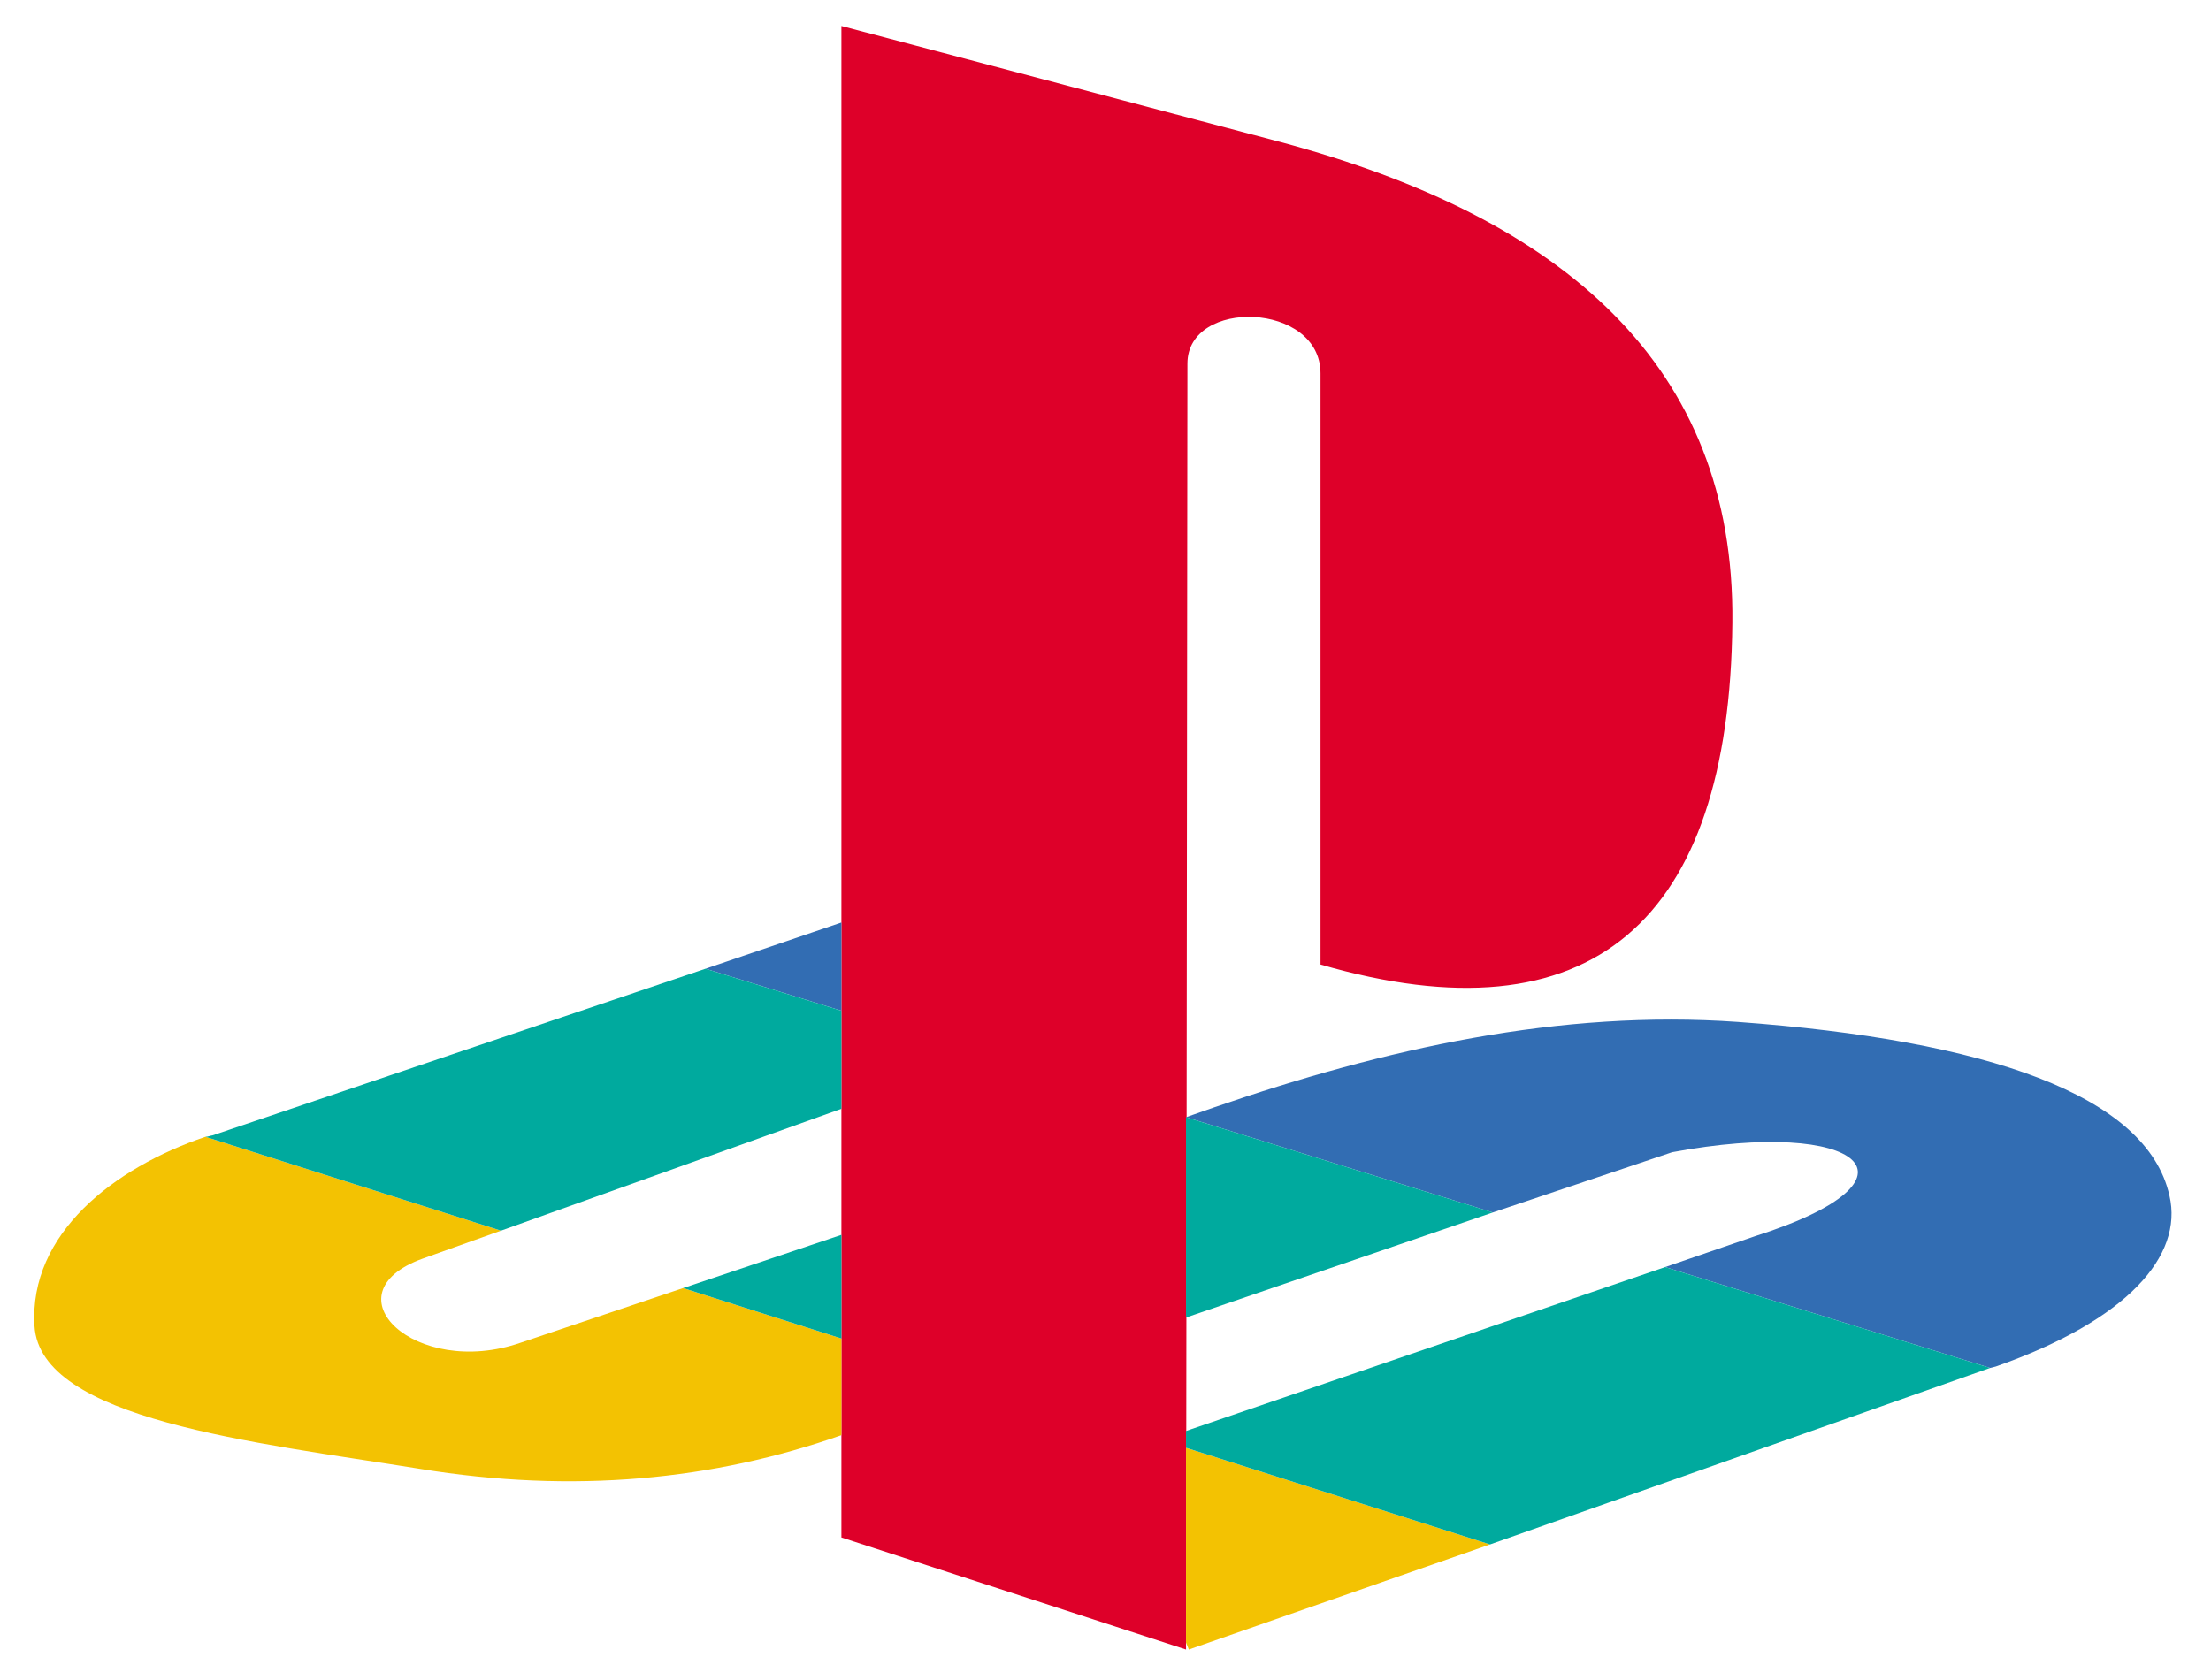
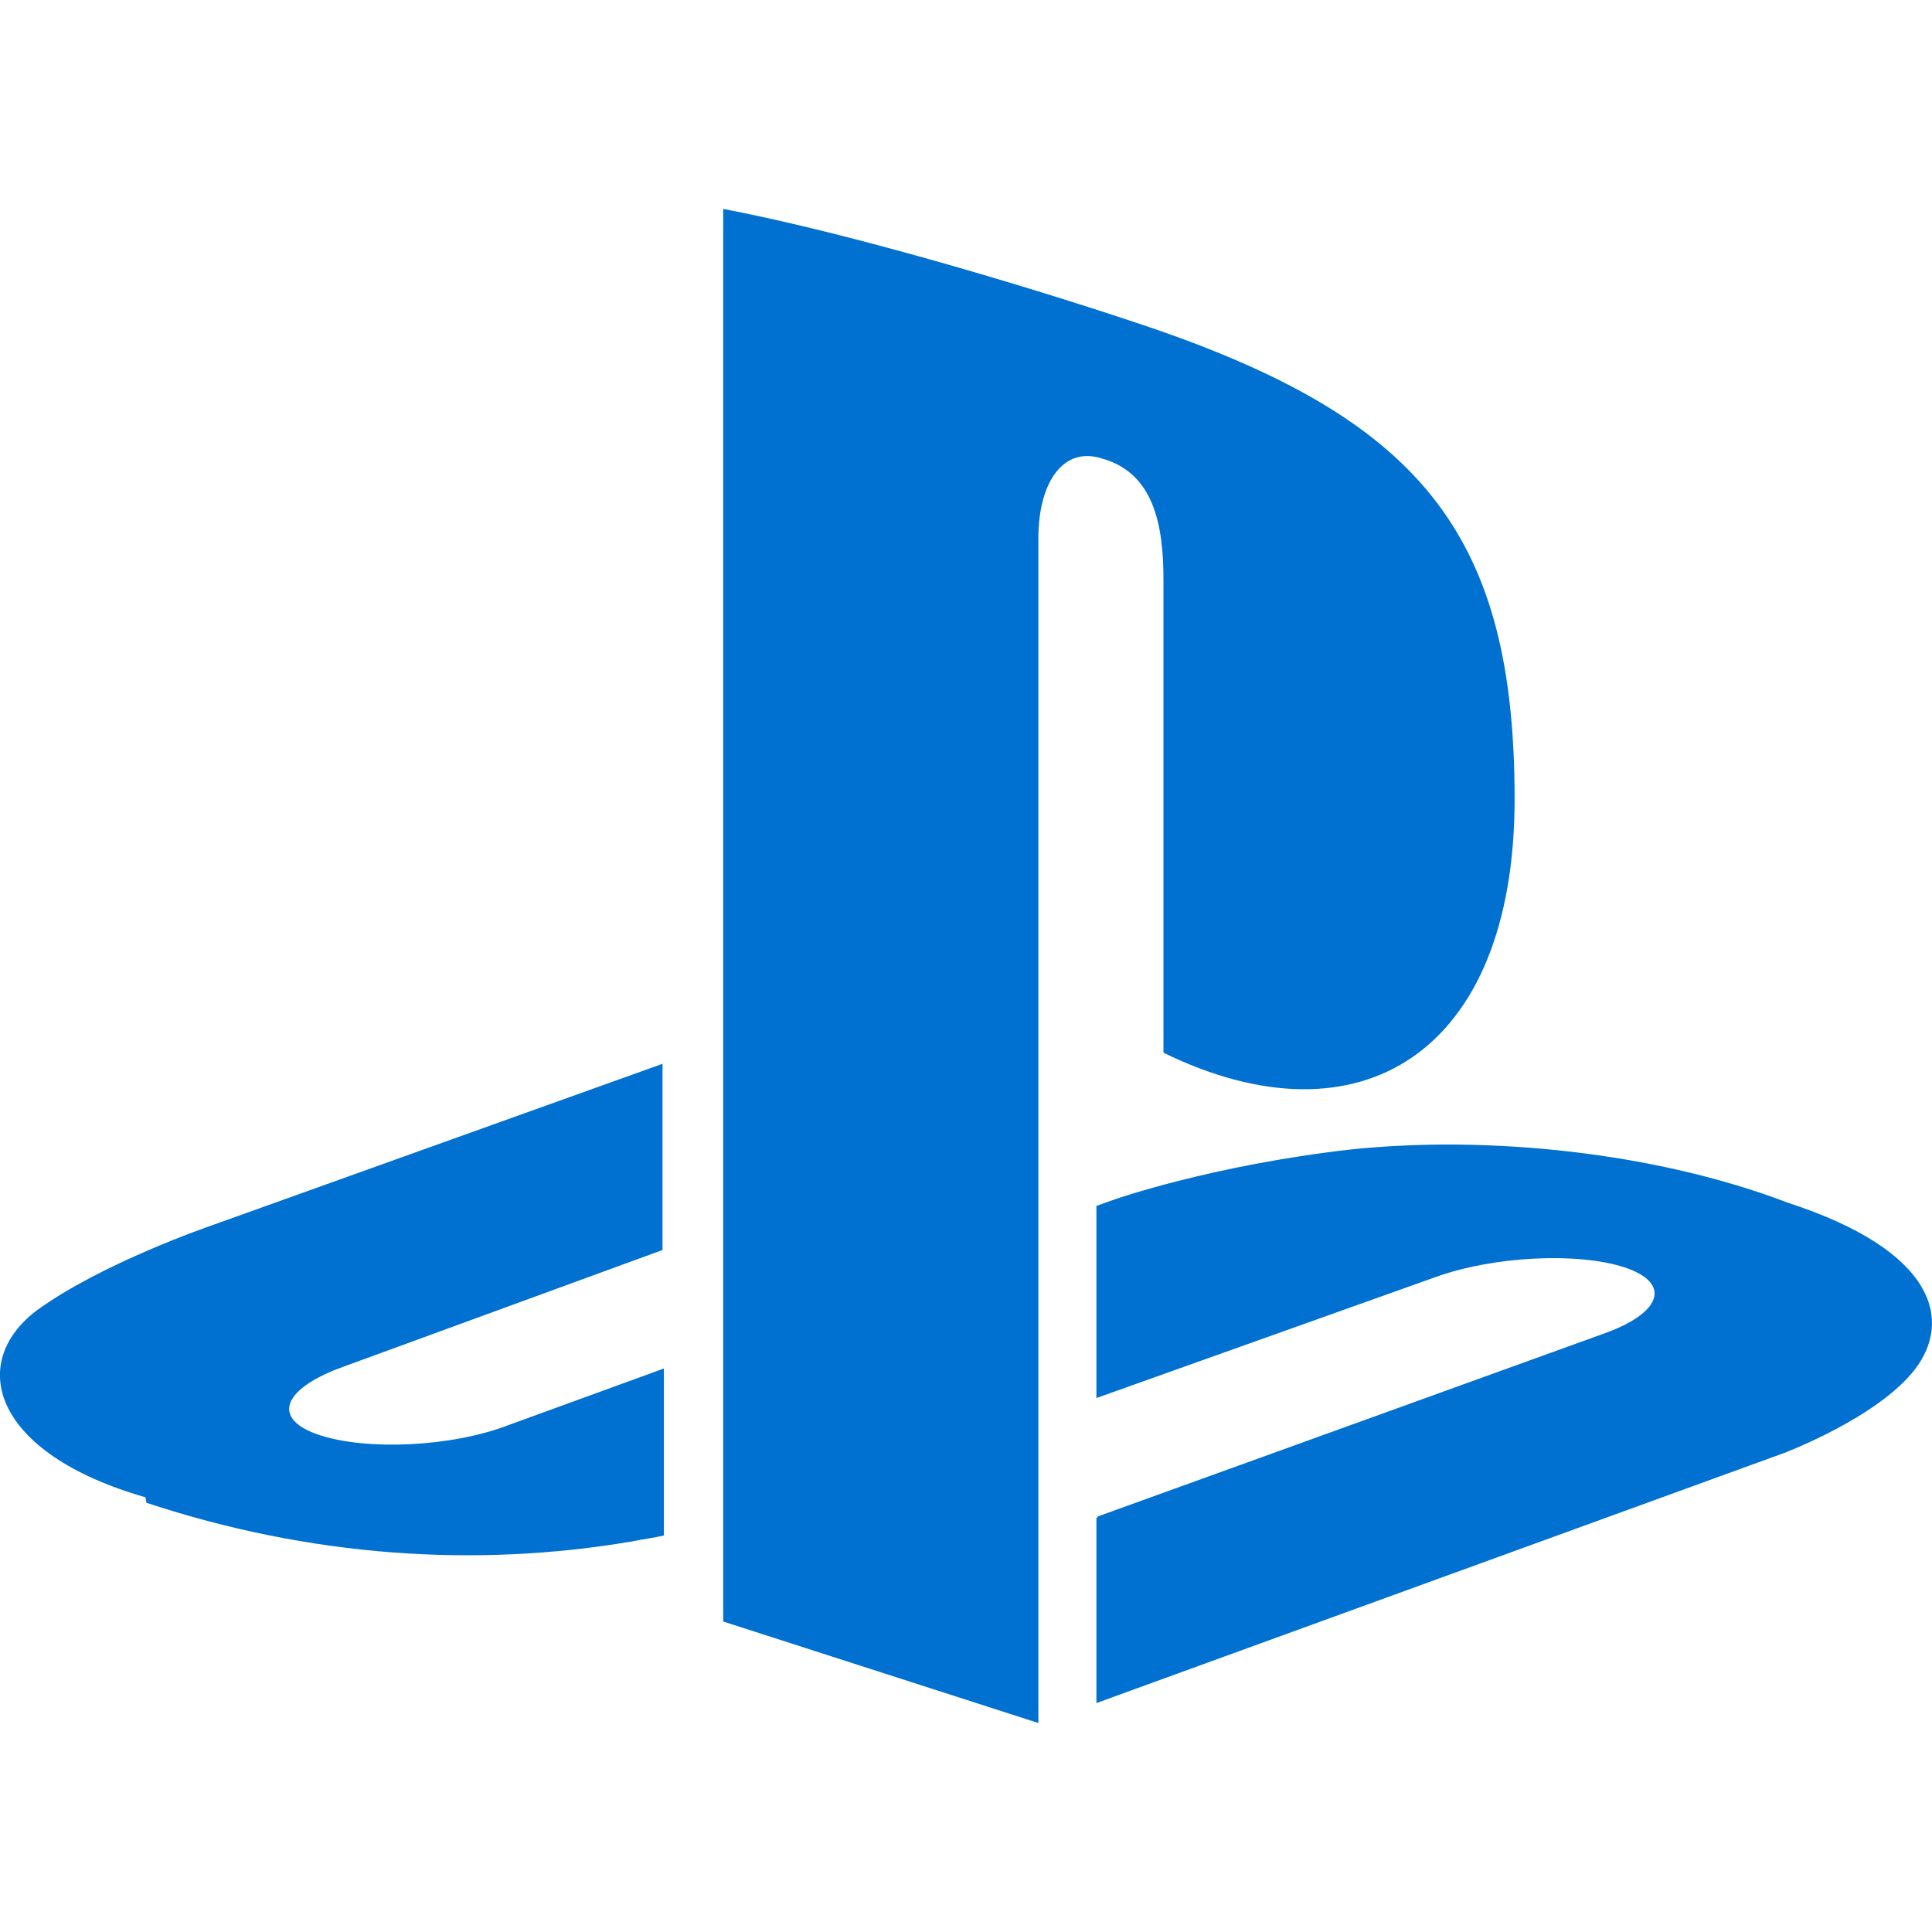
- <svg xmlns="http://www.w3.org/2000/svg" version="1.0" id="Layer_1" width="134.247" height="101.998" viewBox="0 0 612.092 560.54" overflow="visible" enable-background="new 0 0 612.092 560.54" xml:space="preserve">
-   <defs id="defs18" />
-   <g id="g3" transform="translate(-61.68556,-312.8684)">
-     <path clip-rule="evenodd" d="M 395.068,434.213 L 394.6,863.395 L 279.61,825.997 L 279.61,321.535 L 426.388,360.341 C 520.342,385.593 577.839,434.677 576.904,520.702 C 575.97,620.755 529.692,660.958 439.475,634.777 L 439.475,437.48 C 439.475,413.635 395.068,412.239 395.068,434.213 L 395.068,434.213 z " id="path7" style="fill:#de0029;fill-opacity:1;fill-rule:evenodd" />
-     <path clip-rule="evenodd" d="M 226.786,742.768 L 172.561,761.005 C 137.497,773.164 107.585,744.646 139.838,732.951 L 166.013,723.607 L 67.381,692.277 C 36.995,702.567 8.479,724.54 10.353,755.398 C 12.223,786.719 83.74,794.203 138.904,803.086 C 190.32,811.498 237.066,806.823 279.609,791.862 L 279.609,759.6 L 226.786,742.768 L 226.786,742.768 z M 395.534,863.395 L 496.037,828.328 L 394.6,796.073 L 394.6,861.053 L 395.534,863.395 L 395.534,863.395 z " id="path9" style="fill:#f3c202;fill-opacity:1;fill-rule:evenodd" />
-     <path clip-rule="evenodd" d="M 662.917,769.425 L 664.786,768.955 C 708.727,753.531 727.425,732.017 722.754,711.921 C 715.274,678.261 661.516,660.023 578.775,653.944 C 519.411,649.739 460.981,662.826 403.952,682.46 L 394.602,685.737 L 496.974,717.528 L 556.806,697.422 C 619.446,685.737 644.692,706.305 584.388,725.476 L 554.47,735.756 L 662.917,769.425 L 662.917,769.425 z M 279.61,620.755 L 234.263,636.179 L 279.61,650.206 L 279.61,620.755 L 279.61,620.755 z " id="path11" style="fill:#326db3;fill-opacity:1;fill-rule:evenodd" />
-     <path clip-rule="evenodd" d="M 496.037,828.328 L 662.917,769.425 L 554.467,735.756 L 394.6,790.456 L 394.6,796.073 L 496.037,828.328 L 496.037,828.328 z M 279.61,725.003 L 226.787,742.769 L 279.61,759.6 L 279.61,725.003 L 279.61,725.003 z M 394.6,752.596 L 394.6,685.737 L 496.973,717.528 L 394.6,752.596 L 394.6,752.596 z M 166.015,723.607 L 279.609,682.933 L 279.609,650.206 L 234.263,636.179 L 69.719,691.815 C 69.251,691.815 68.317,692.277 67.382,692.277 L 166.015,723.607 L 166.015,723.607 z " id="path13" style="fill:#00aa9e;fill-opacity:1;fill-rule:evenodd" />
-   </g>
+ <svg xmlns="http://www.w3.org/2000/svg" viewBox="0 0 24 24">
+   <path fill="#0070d1" d="M8.984 2.596v17.547l3.915 1.261V6.688c0-.69.304-1.151.794-.991.636.18.76.814.76 1.505v5.875c2.441 1.193 4.362-.002 4.362-3.152 0-3.237-1.126-4.675-4.438-5.827-1.307-.448-3.728-1.186-5.39-1.502zm4.656 16.241l6.296-2.275c.715-.258.826-.625.246-.818-.586-.192-1.637-.139-2.357.123l-4.205 1.5V14.98l.24-.085s1.201-.42 2.913-.615c1.696-.18 3.785.03 5.437.661 1.848.601 2.04 1.472 1.576 2.072-.465.6-1.622 1.036-1.622 1.036l-8.544 3.107V18.86zM1.807 18.6c-1.9-.545-2.214-1.668-1.352-2.32.801-.586 2.16-1.052 2.16-1.052l5.615-2.013v2.313L4.205 17c-.705.271-.825.632-.239.826.586.195 1.637.15 2.343-.12L8.247 17v2.074c-.12.03-.256.044-.39.073-1.939.331-3.996.196-6.038-.479z" />
</svg>
